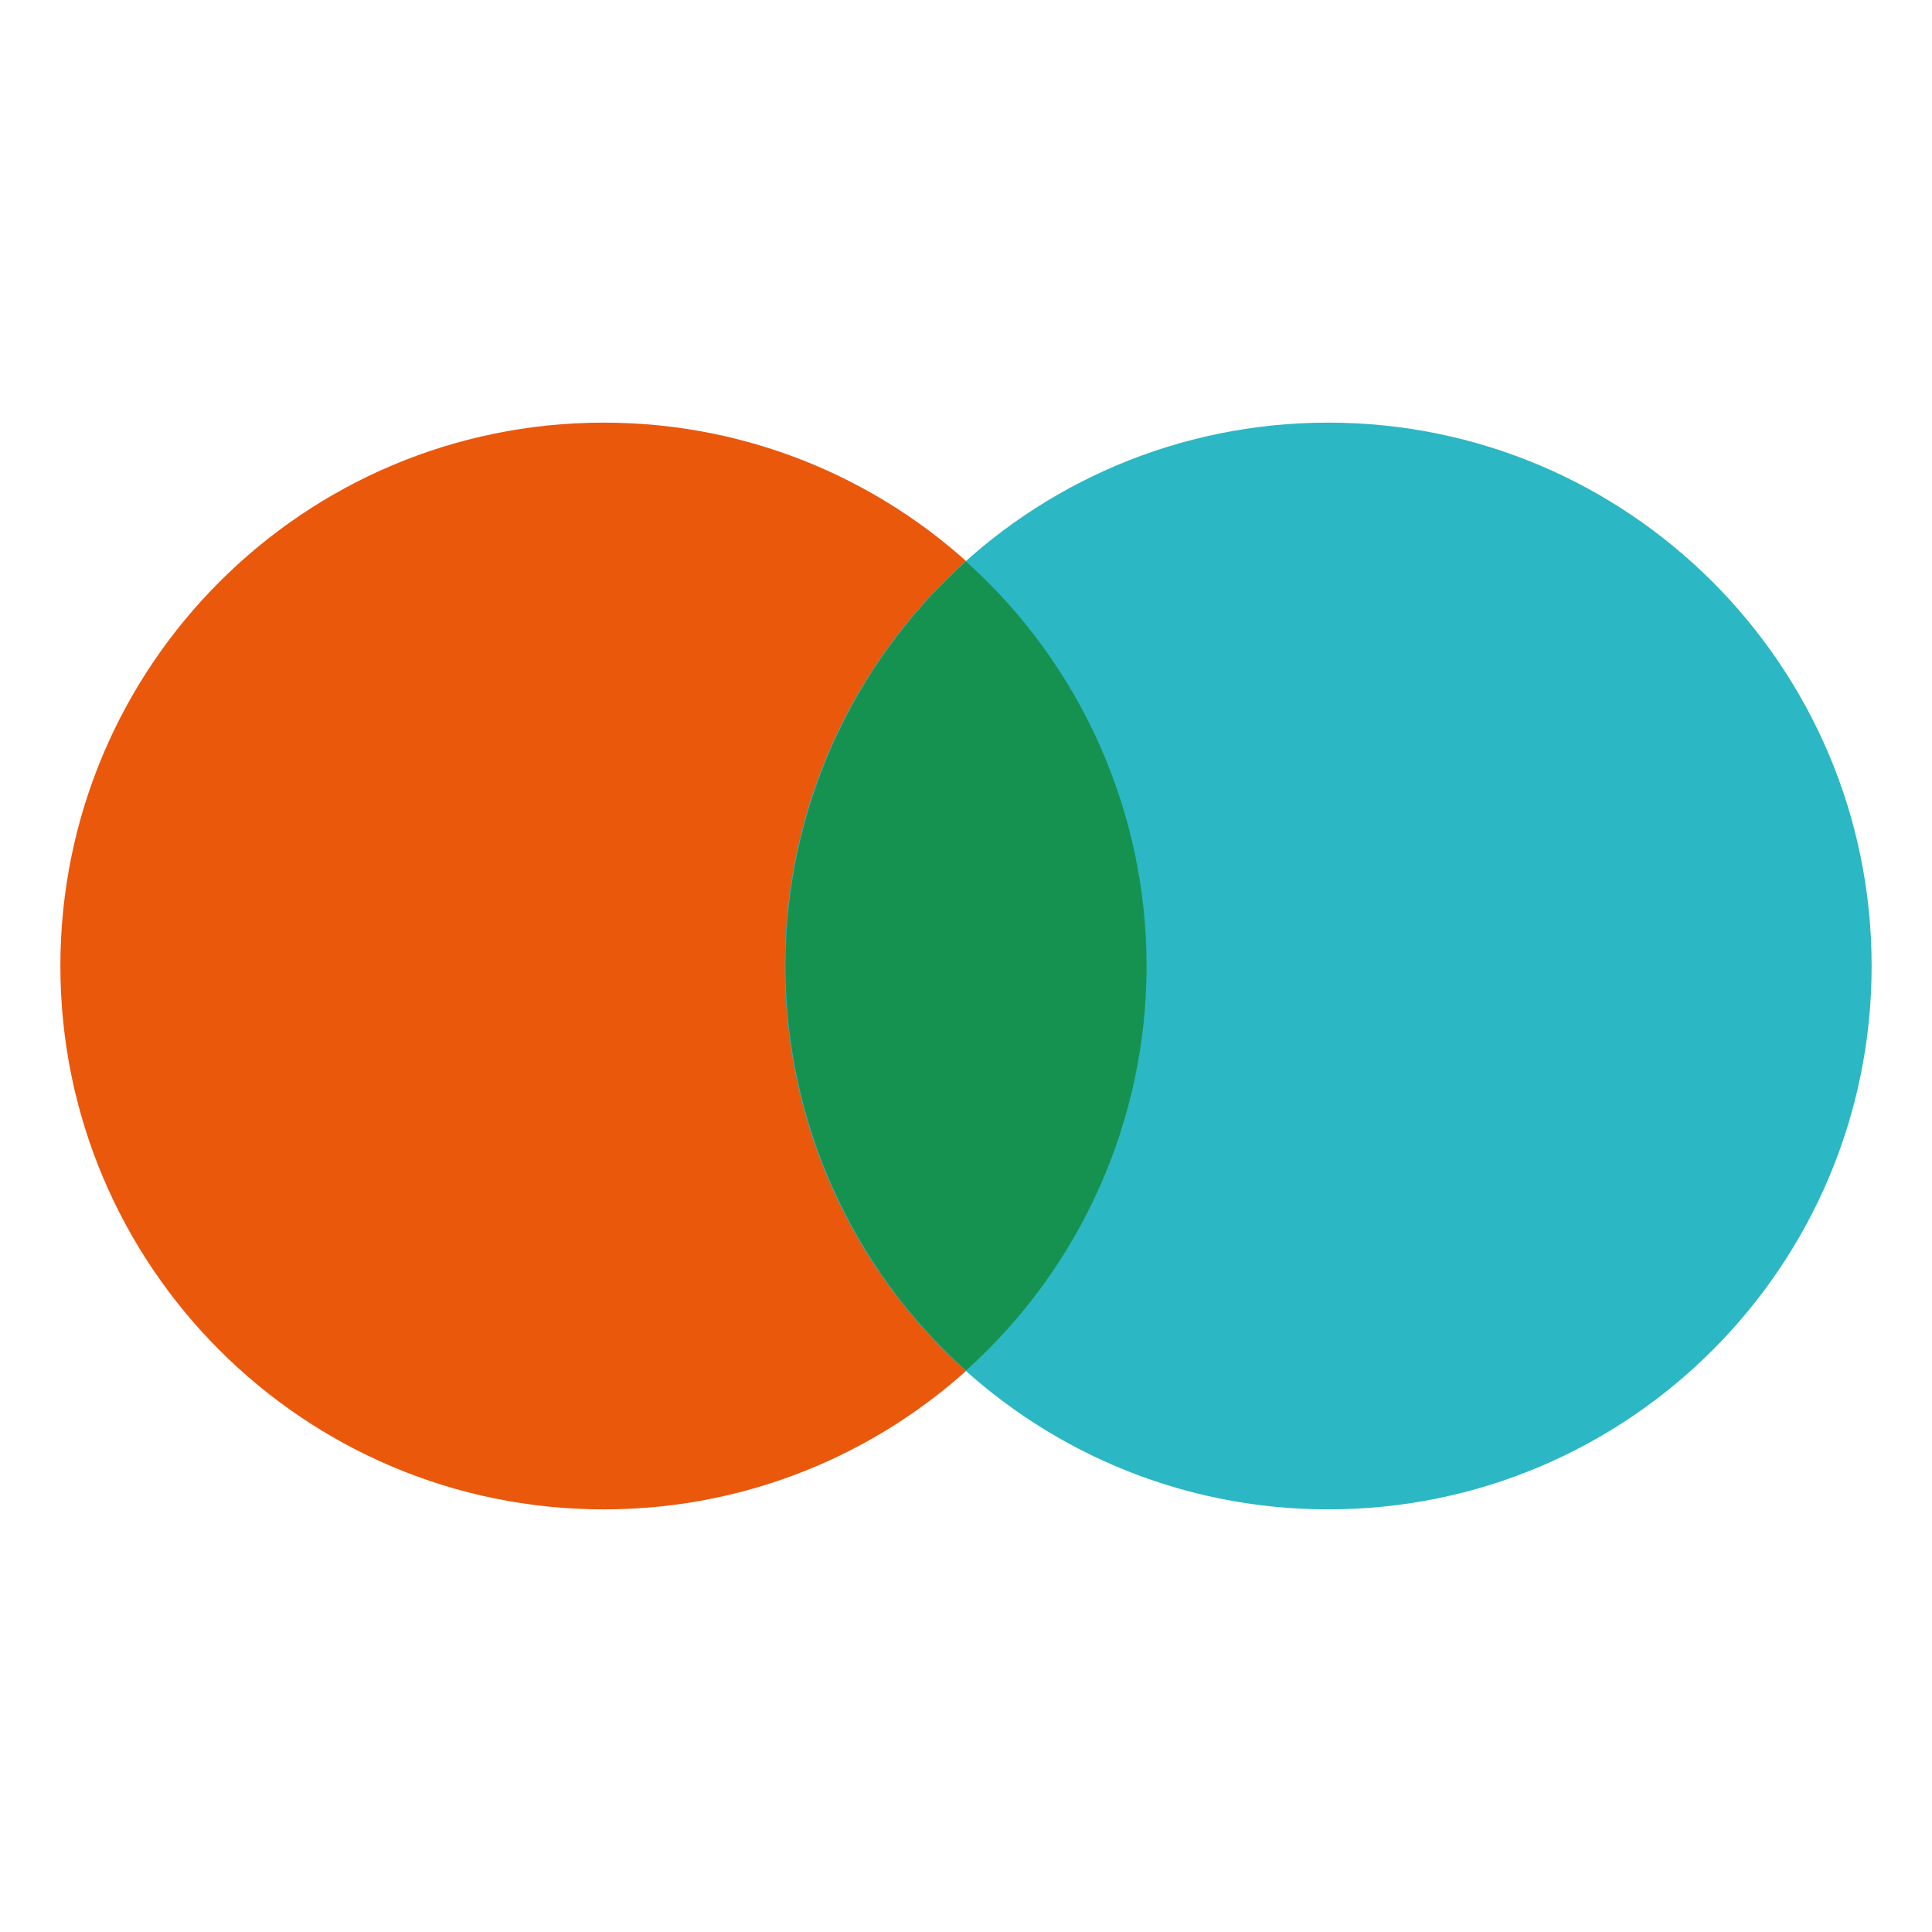
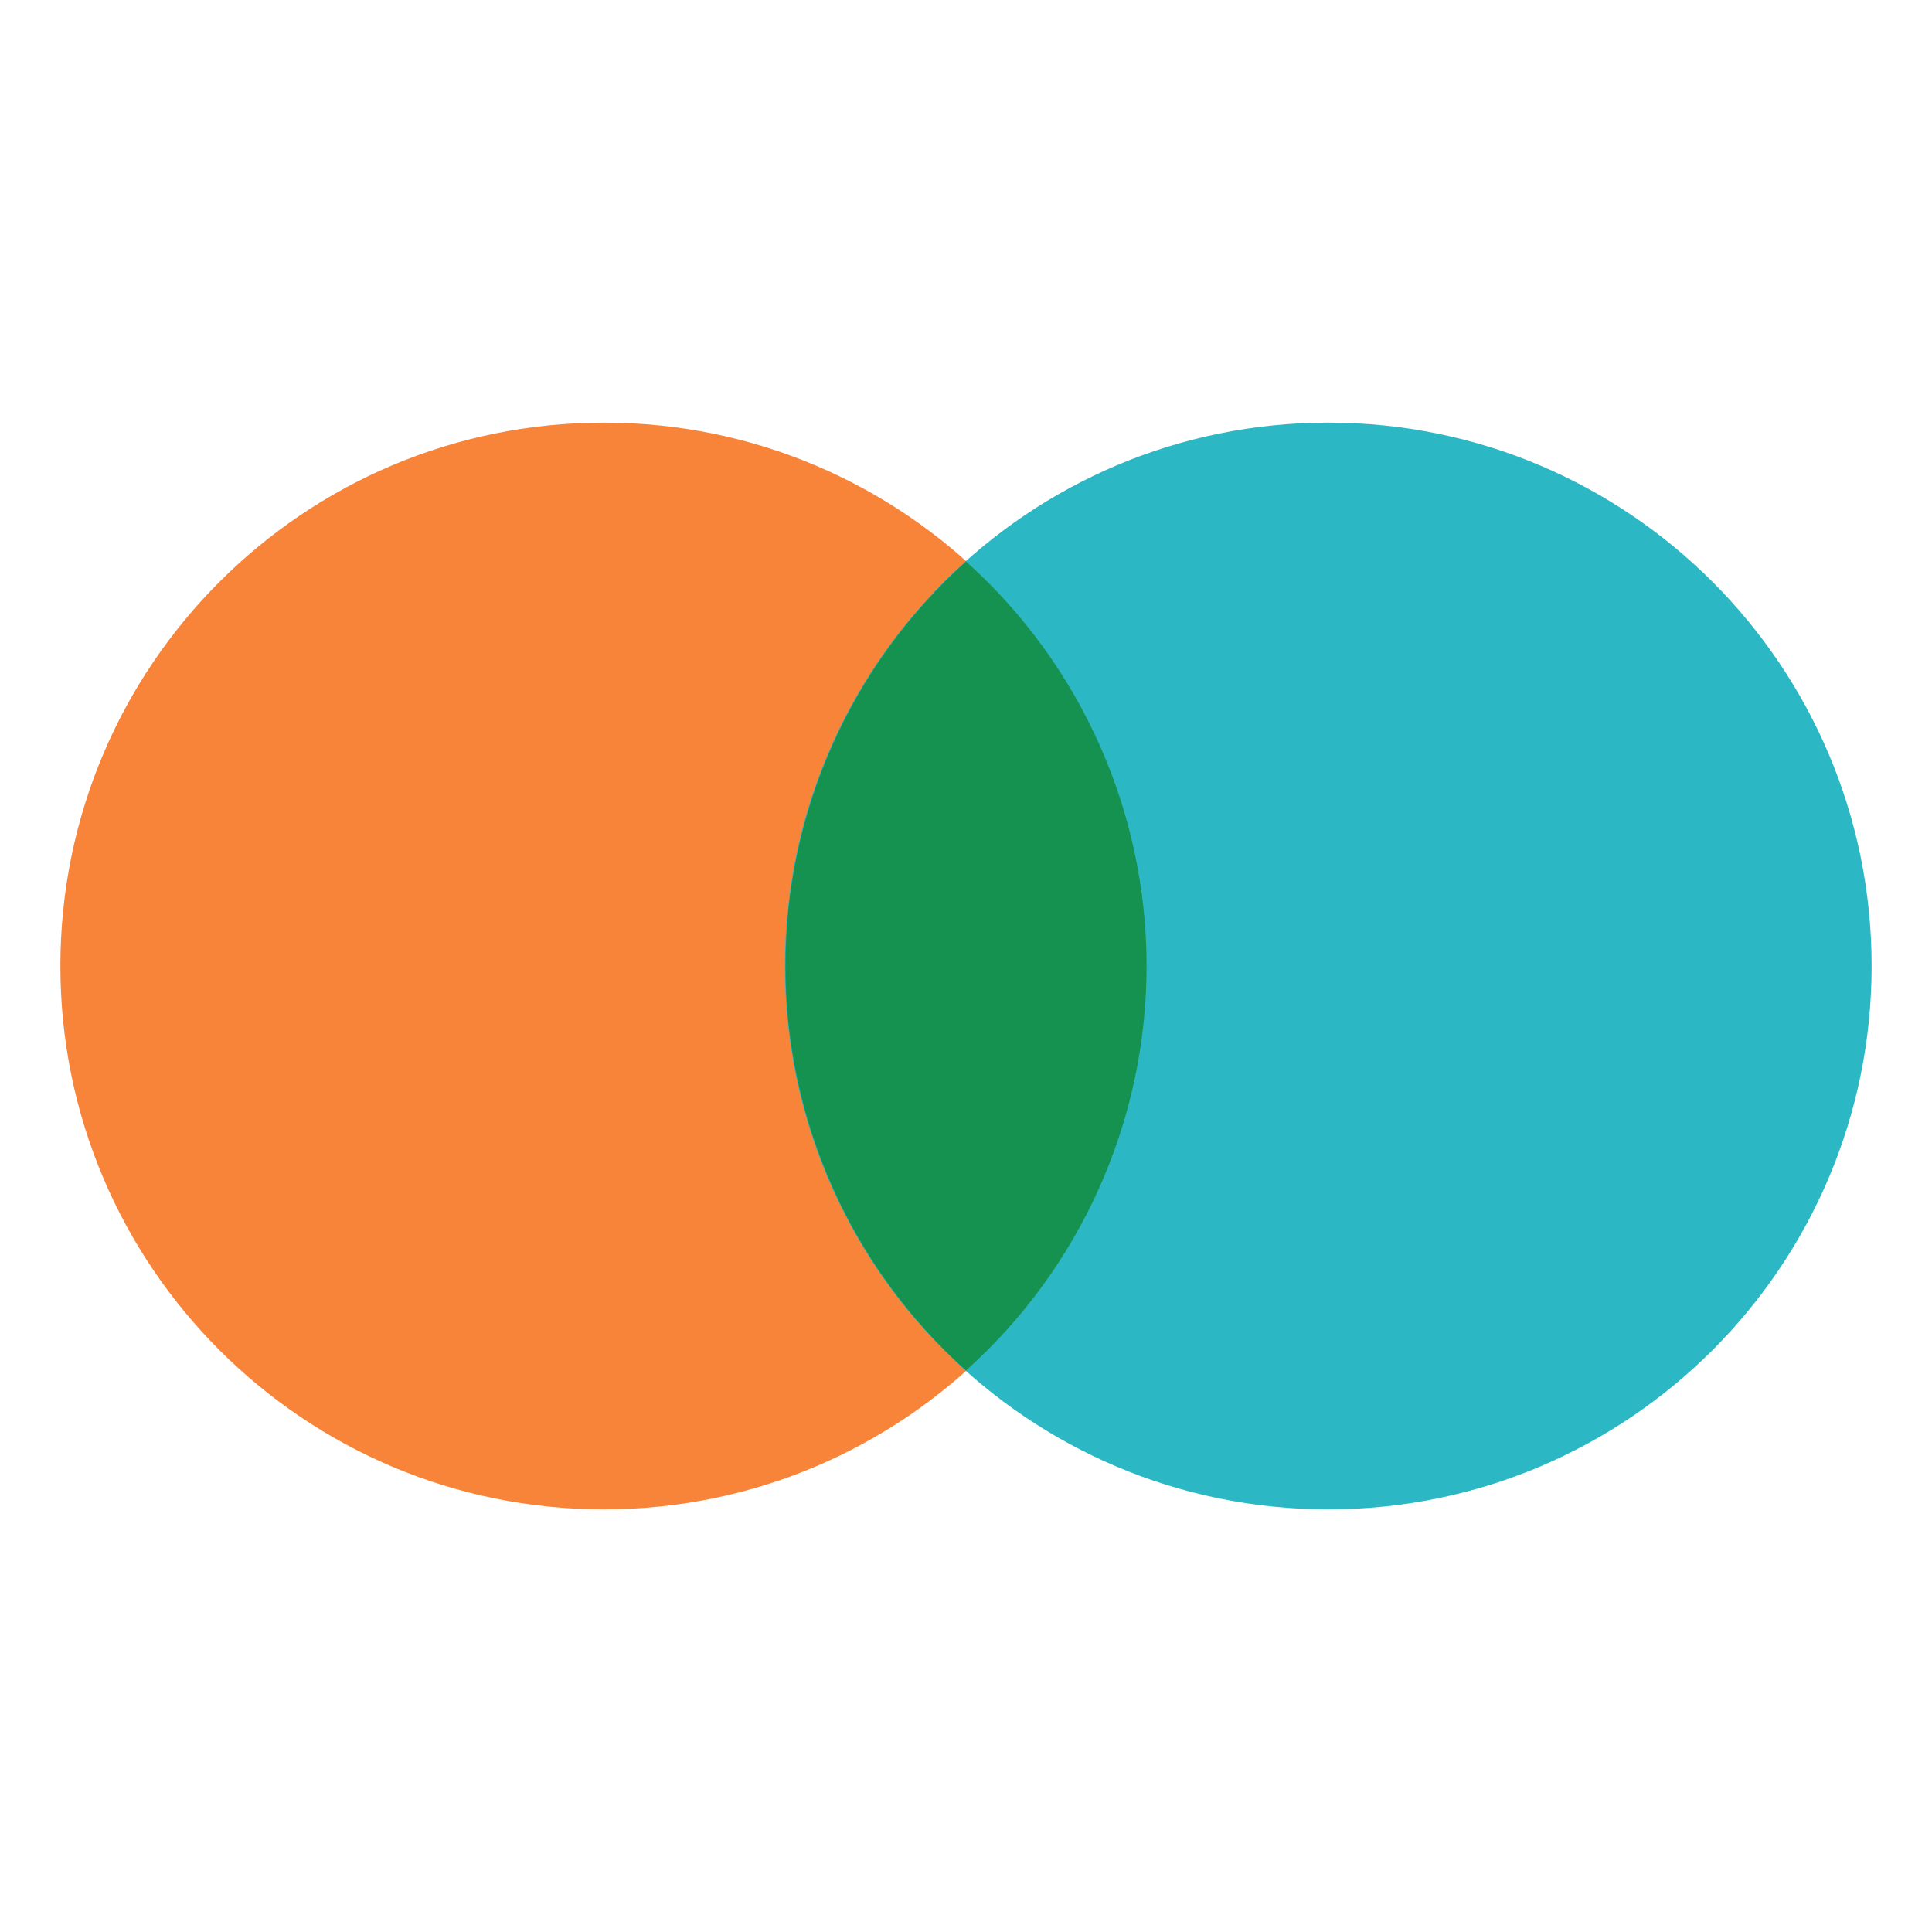
<svg xmlns="http://www.w3.org/2000/svg" viewBox="0 0 32 32">
-   <circle cx="10" cy="16" r="9" fill="#ea580c" />
+   <circle cx="10" cy="16" r="9" fill="#f8843a" />
  <circle cx="22" cy="16" r="9" fill="#2bb7c4" />
  <path d="M16 9.3 A9 9 0 0 1 16 22.7 A9 9 0 0 1 16 9.3 Z" fill="#15924f" />
</svg>
